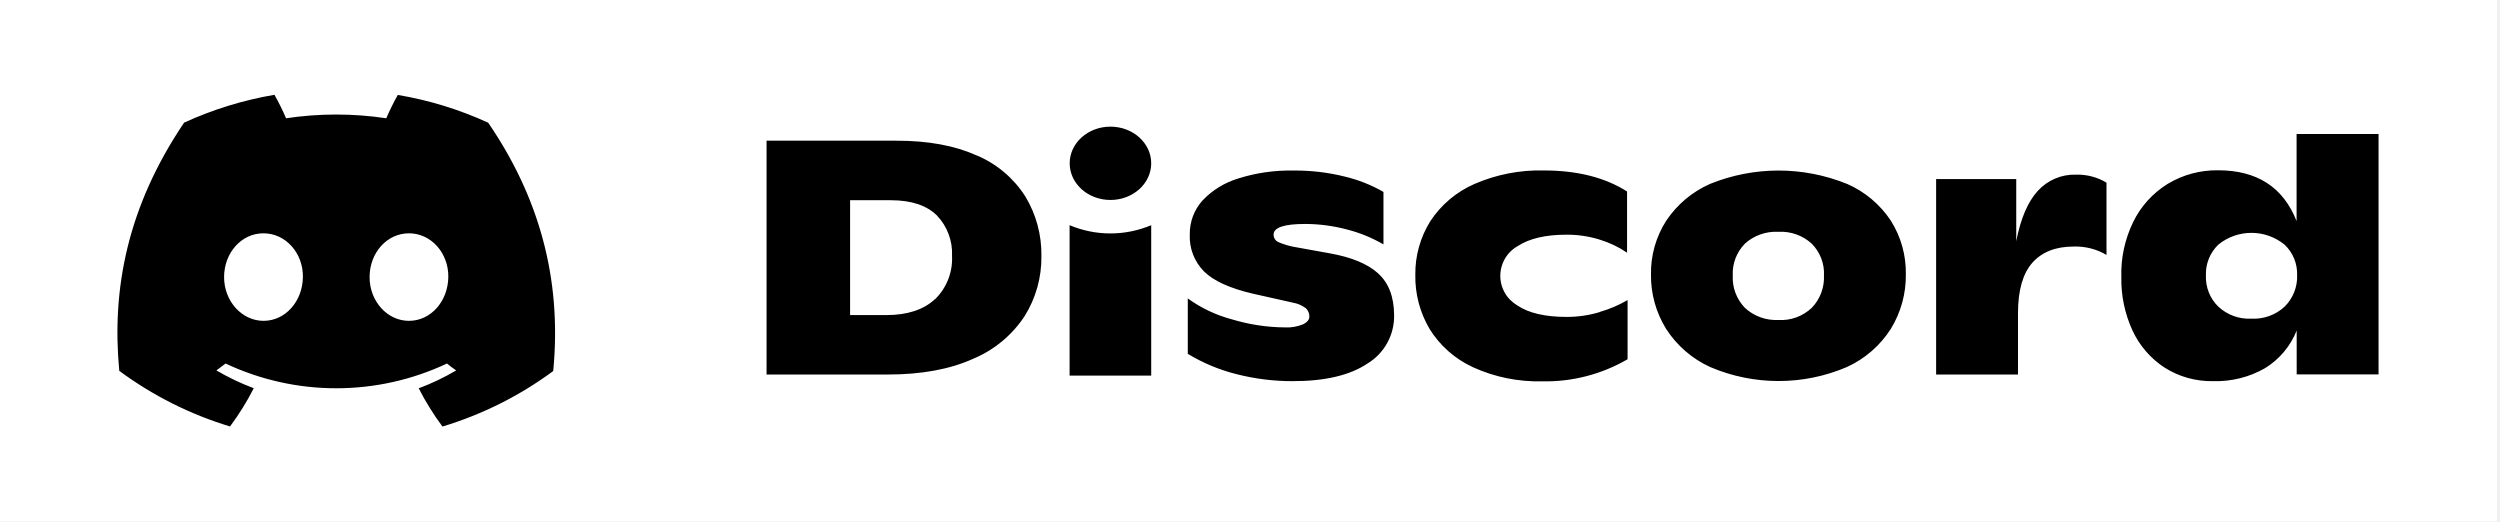
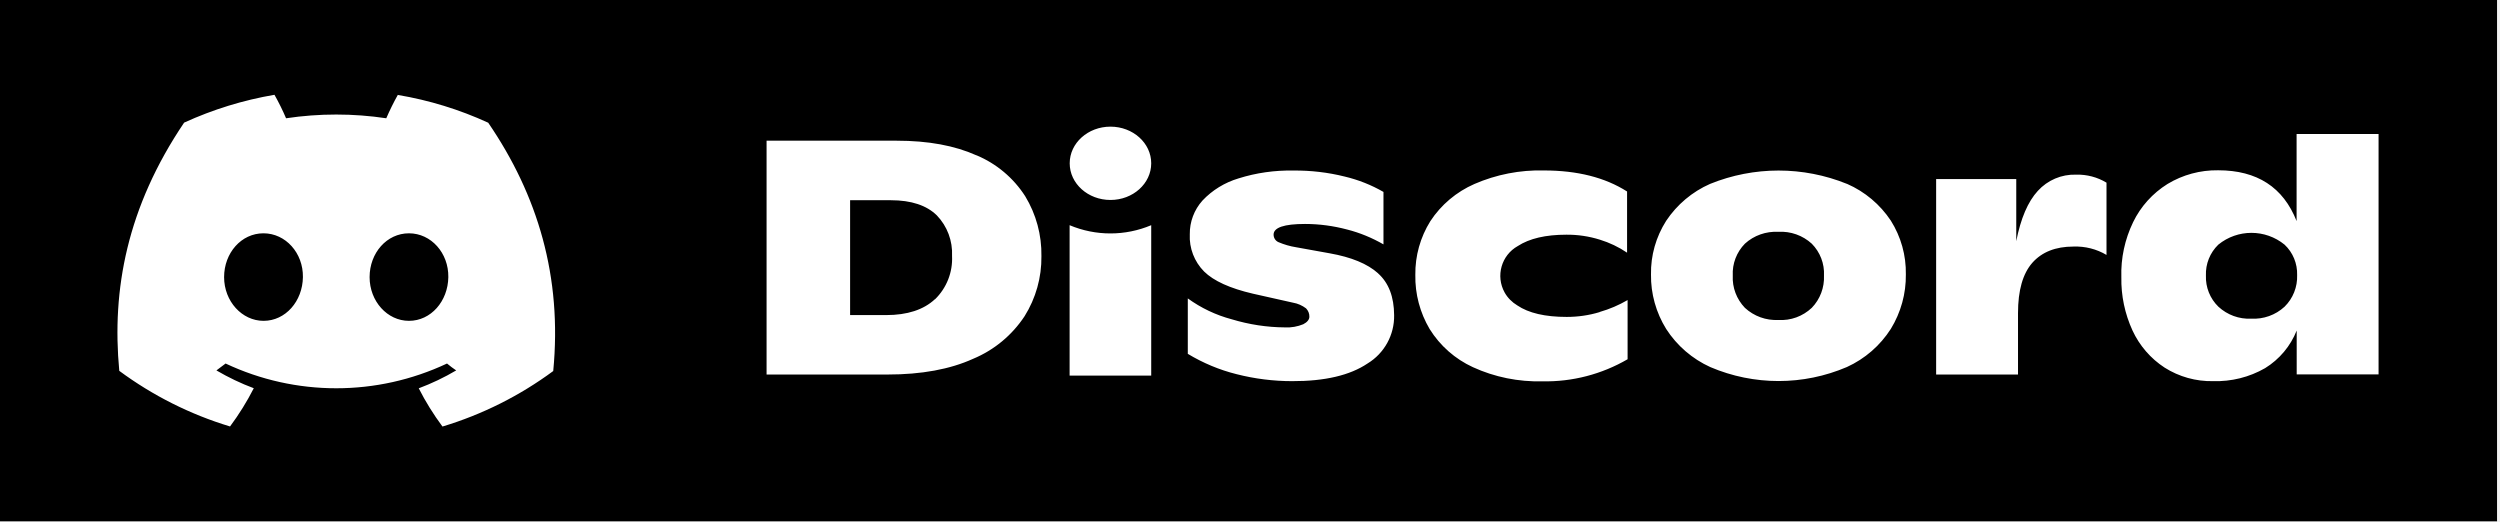
<svg xmlns="http://www.w3.org/2000/svg" width="211" height="44" viewBox="0 0 211 44" fill="none">
-   <rect width="210.75" height="44" fill="white" />
-   <rect width="190.75" height="28" transform="translate(10 8)" fill="white" />
-   <path d="M33.58 8C33.219 8.641 32.895 9.304 32.6 9.982C29.801 9.562 26.95 9.562 24.143 9.982C23.856 9.304 23.525 8.641 23.164 8C20.534 8.449 17.97 9.238 15.539 10.35C10.722 17.488 9.418 24.442 10.066 31.3C12.887 33.385 16.048 34.976 19.414 35.993C20.173 34.976 20.843 33.893 21.418 32.766C20.328 32.361 19.274 31.853 18.265 31.263C18.53 31.072 18.788 30.873 19.038 30.681C24.954 33.466 31.805 33.466 37.727 30.681C37.978 30.888 38.236 31.087 38.501 31.263C37.492 31.86 36.438 32.361 35.34 32.773C35.915 33.901 36.585 34.983 37.344 36C40.711 34.983 43.871 33.4 46.692 31.315C47.458 23.359 45.381 16.464 41.204 10.357C38.781 9.245 36.217 8.457 33.587 8.015L33.58 8ZM22.243 27.079C20.423 27.079 18.913 25.429 18.913 23.389C18.913 21.348 20.364 19.691 22.235 19.691C24.107 19.691 25.595 21.355 25.565 23.389C25.536 25.422 24.099 27.079 22.243 27.079ZM34.516 27.079C32.689 27.079 31.193 25.429 31.193 23.389C31.193 21.348 32.644 19.691 34.516 19.691C36.386 19.691 37.867 21.355 37.838 23.389C37.808 25.422 36.372 27.079 34.516 27.079ZM82.414 13.112C80.58 12.287 78.341 11.875 75.689 11.875H64.698V31.61H74.901C77.773 31.61 80.182 31.168 82.127 30.284C83.902 29.547 85.413 28.295 86.473 26.689C87.424 25.171 87.917 23.411 87.895 21.621C87.924 19.838 87.453 18.085 86.525 16.56C85.538 15.02 84.101 13.812 82.414 13.105V13.112ZM78.908 25.252C77.95 26.144 76.58 26.593 74.79 26.593H71.748V16.899H75.188C76.912 16.899 78.208 17.333 79.07 18.18C79.947 19.094 80.411 20.331 80.352 21.606C80.418 22.976 79.895 24.302 78.915 25.26L78.908 25.252ZM116.308 23.072C117.206 23.875 117.656 25.053 117.663 26.608C117.692 28.265 116.838 29.82 115.416 30.681C113.936 31.676 111.814 32.177 109.059 32.169C107.475 32.169 105.899 31.971 104.367 31.58C102.915 31.219 101.53 30.637 100.249 29.864V25.186C101.368 25.996 102.621 26.593 103.954 26.947C105.413 27.389 106.93 27.624 108.455 27.632C108.978 27.661 109.508 27.565 109.995 27.366C110.341 27.19 110.51 26.961 110.51 26.733C110.518 26.468 110.414 26.217 110.23 26.026C109.906 25.783 109.53 25.613 109.133 25.547L105.751 24.788C103.814 24.339 102.437 23.713 101.626 22.917C100.801 22.085 100.359 20.943 100.418 19.772C100.403 18.726 100.786 17.709 101.486 16.928C102.319 16.044 103.372 15.403 104.529 15.057C106.024 14.586 107.586 14.365 109.155 14.394C110.621 14.379 112.079 14.549 113.494 14.902C114.643 15.175 115.74 15.61 116.764 16.199V20.626C115.807 20.074 114.775 19.646 113.707 19.374C112.543 19.064 111.343 18.902 110.142 18.902C108.374 18.902 107.49 19.204 107.49 19.801C107.49 20.074 107.645 20.324 107.895 20.435C108.381 20.641 108.882 20.788 109.398 20.869L112.219 21.378C114.046 21.702 115.416 22.262 116.315 23.072H116.308ZM135.018 26.328C135.843 26.092 136.632 25.753 137.368 25.326V30.32C135.188 31.587 132.698 32.236 130.179 32.184C128.16 32.236 126.149 31.831 124.315 30.991C122.805 30.298 121.538 29.179 120.661 27.772C119.844 26.387 119.424 24.81 119.453 23.204C119.431 21.599 119.873 20.022 120.72 18.667C121.626 17.282 122.923 16.192 124.44 15.528C126.289 14.726 128.285 14.335 130.304 14.387C133.125 14.387 135.46 14.976 137.324 16.162V21.326C136.617 20.847 135.844 20.479 135.026 20.228C134.112 19.941 133.162 19.801 132.204 19.808C130.459 19.808 129.088 20.125 128.101 20.766C126.716 21.54 126.216 23.293 126.989 24.685C127.239 25.134 127.615 25.51 128.057 25.775C129.015 26.424 130.407 26.748 132.227 26.748C133.169 26.748 134.105 26.615 135.004 26.343L135.018 26.328ZM155.888 15.521C152.182 14.018 148.035 14.018 144.33 15.521C142.82 16.184 141.538 17.267 140.624 18.637C139.762 19.993 139.313 21.562 139.343 23.168C139.32 24.788 139.77 26.387 140.624 27.764C141.53 29.171 142.827 30.291 144.352 30.983C148.035 32.553 152.197 32.553 155.88 30.976C157.398 30.284 158.687 29.164 159.586 27.757C160.433 26.372 160.875 24.781 160.853 23.16C160.882 21.554 160.44 19.978 159.586 18.622C158.68 17.26 157.398 16.177 155.895 15.521H155.888ZM152.912 25.982C152.153 26.696 151.136 27.072 150.09 27.006C149.052 27.057 148.035 26.689 147.269 25.982C146.569 25.252 146.193 24.273 146.245 23.256C146.193 22.254 146.569 21.282 147.269 20.567C148.035 19.867 149.052 19.514 150.09 19.565C151.129 19.506 152.146 19.867 152.912 20.567C153.619 21.282 153.995 22.254 153.943 23.256C153.987 24.265 153.619 25.252 152.912 25.982ZM175.225 14.74C176.123 14.718 177.015 14.947 177.788 15.418V21.517C176.948 21.017 175.976 20.773 174.996 20.81C173.494 20.81 172.337 21.267 171.527 22.18C170.724 23.094 170.319 24.508 170.319 26.424V31.61H163.409V15.116H170.171V20.354C170.547 18.438 171.151 17.024 171.991 16.11C172.816 15.204 173.987 14.704 175.21 14.74H175.225ZM193.832 11.308V18.659C192.705 15.801 190.495 14.372 187.21 14.372C185.707 14.35 184.227 14.748 182.937 15.528C181.685 16.309 180.676 17.422 180.035 18.748C179.335 20.199 178.989 21.79 179.041 23.396C179.011 24.95 179.335 26.483 179.983 27.897C180.573 29.171 181.516 30.262 182.694 31.028C183.917 31.801 185.339 32.199 186.783 32.169C188.322 32.214 189.84 31.838 191.173 31.072C192.381 30.328 193.317 29.215 193.84 27.897V31.602H200.75V11.308H193.84H193.832ZM192.816 25.886C192.05 26.593 191.033 26.954 189.995 26.895C188.978 26.947 187.983 26.578 187.232 25.886C186.525 25.201 186.142 24.243 186.179 23.256C186.142 22.276 186.518 21.333 187.225 20.648C188.853 19.322 191.188 19.322 192.816 20.648C193.523 21.311 193.906 22.247 193.877 23.219C193.914 24.214 193.53 25.186 192.816 25.886ZM97.162 13.783C97.162 15.492 95.623 16.877 93.722 16.877C91.821 16.877 90.282 15.492 90.282 13.783C90.282 12.074 91.821 10.689 93.722 10.689C95.623 10.689 97.162 12.074 97.162 13.783ZM97.162 19.006V31.698H90.274V19.006C92.477 19.934 94.96 19.934 97.162 19.006Z" fill="black" />
+   <rect width="210.75" height="44" fill="black" />
+   <rect width="190.75" height="28" transform="translate(10 8)" fill="black" />
+   <path d="M33.581 8C33.22 8.641 32.896 9.304 32.601 9.982C29.802 9.562 26.951 9.562 24.144 9.982C23.857 9.304 23.526 8.641 23.165 8C20.535 8.449 17.971 9.238 15.54 10.35C10.723 17.488 9.419 24.442 10.067 31.3C12.888 33.385 16.049 34.976 19.415 35.993C20.174 34.976 20.844 33.893 21.419 32.766C20.329 32.361 19.275 31.853 18.266 31.263C18.531 31.072 18.789 30.873 19.04 30.681C24.955 33.466 31.806 33.466 37.728 30.681C37.979 30.888 38.236 31.087 38.502 31.263C37.492 31.86 36.439 32.361 35.342 32.773C35.916 33.901 36.586 34.983 37.345 36C40.712 34.983 43.872 33.4 46.693 31.315C47.459 23.359 45.382 16.464 41.205 10.357C38.782 9.245 36.218 8.457 33.588 8.015L33.581 8ZM22.244 27.079C20.424 27.079 18.914 25.429 18.914 23.389C18.914 21.348 20.365 19.691 22.236 19.691C24.108 19.691 25.596 21.355 25.566 23.389C25.537 25.422 24.1 27.079 22.244 27.079ZM34.516 27.079C32.69 27.079 31.194 25.429 31.194 23.389C31.194 21.348 32.645 19.691 34.516 19.691C36.388 19.691 37.868 21.355 37.839 23.389C37.809 25.422 36.373 27.079 34.516 27.079ZM82.415 13.112C80.581 12.287 78.342 11.875 75.69 11.875H64.699V31.61H74.902C77.775 31.61 80.183 31.168 82.128 30.284C83.903 29.547 85.413 28.295 86.474 26.689C87.425 25.171 87.918 23.411 87.896 21.621C87.925 19.838 87.454 18.085 86.526 16.56C85.539 15.02 84.102 13.812 82.415 13.105V13.112ZM78.909 25.252C77.951 26.144 76.581 26.593 74.791 26.593H71.749V16.899H75.189C76.913 16.899 78.209 17.333 79.071 18.18C79.948 19.094 80.412 20.331 80.353 21.606C80.419 22.976 79.896 24.302 78.916 25.26L78.909 25.252ZM116.309 23.072C117.207 23.875 117.657 25.053 117.664 26.608C117.693 28.265 116.839 29.82 115.417 30.681C113.937 31.676 111.815 32.177 109.06 32.169C107.476 32.169 105.9 31.971 104.367 31.58C102.916 31.219 101.531 30.637 100.25 29.864V25.186C101.369 25.996 102.622 26.593 103.955 26.947C105.414 27.389 106.931 27.624 108.456 27.632C108.979 27.661 109.509 27.565 109.995 27.366C110.342 27.19 110.511 26.961 110.511 26.733C110.519 26.468 110.415 26.217 110.231 26.026C109.907 25.783 109.531 25.613 109.134 25.547L105.752 24.788C103.815 24.339 102.437 23.713 101.627 22.917C100.802 22.085 100.36 20.943 100.419 19.772C100.404 18.726 100.787 17.709 101.487 16.928C102.32 16.044 103.373 15.403 104.53 15.057C106.025 14.586 107.587 14.365 109.156 14.394C110.622 14.379 112.08 14.549 113.495 14.902C114.644 15.175 115.741 15.61 116.765 16.199V20.626C115.808 20.074 114.776 19.646 113.708 19.374C112.544 19.064 111.344 18.902 110.143 18.902C108.375 18.902 107.491 19.204 107.491 19.801C107.491 20.074 107.646 20.324 107.896 20.435C108.382 20.641 108.883 20.788 109.399 20.869L112.22 21.378C114.047 21.702 115.417 22.262 116.316 23.072H116.309ZM135.019 26.328C135.844 26.092 136.633 25.753 137.369 25.326V30.32C135.189 31.587 132.699 32.236 130.18 32.184C128.161 32.236 126.15 31.831 124.316 30.991C122.806 30.298 121.539 29.179 120.662 27.772C119.844 26.387 119.425 24.81 119.454 23.204C119.432 21.599 119.874 20.022 120.721 18.667C121.627 17.282 122.924 16.192 124.441 15.528C126.29 14.726 128.286 14.335 130.305 14.387C133.126 14.387 135.461 14.976 137.325 16.162V21.326C136.618 20.847 135.844 20.479 135.027 20.228C134.113 19.941 133.163 19.801 132.205 19.808C130.46 19.808 129.089 20.125 128.102 20.766C126.717 21.54 126.216 23.293 126.99 24.685C127.24 25.134 127.616 25.51 128.058 25.775C129.016 26.424 130.408 26.748 132.228 26.748C133.17 26.748 134.106 26.615 135.005 26.343L135.019 26.328ZM155.889 15.521C152.183 14.018 148.036 14.018 144.331 15.521C142.821 16.184 141.539 17.267 140.625 18.637C139.763 19.993 139.314 21.562 139.344 23.168C139.321 24.788 139.771 26.387 140.625 27.764C141.531 29.171 142.828 30.291 144.353 30.983C148.036 32.553 152.198 32.553 155.881 30.976C157.399 30.284 158.688 29.164 159.587 27.757C160.434 26.372 160.876 24.781 160.854 23.16C160.883 21.554 160.441 19.978 159.587 18.622C158.681 17.26 157.399 16.177 155.896 15.521H155.889ZM152.913 25.982C152.154 26.696 151.137 27.072 150.091 27.006C149.053 27.057 148.036 26.689 147.27 25.982C146.57 25.252 146.194 24.273 146.246 23.256C146.194 22.254 146.57 21.282 147.27 20.567C148.036 19.867 149.053 19.514 150.091 19.565C151.13 19.506 152.147 19.867 152.913 20.567C153.62 21.282 153.995 22.254 153.944 23.256C153.988 24.265 153.62 25.252 152.913 25.982ZM175.226 14.74C176.124 14.718 177.016 14.947 177.789 15.418V21.517C176.949 21.017 175.977 20.773 174.997 20.81C173.495 20.81 172.338 21.267 171.528 22.18C170.725 23.094 170.32 24.508 170.32 26.424V31.61H163.41V15.116H170.172V20.354C170.548 18.438 171.152 17.024 171.992 16.11C172.817 15.204 173.988 14.704 175.211 14.74H175.226ZM193.833 11.308V18.659C192.706 15.801 190.496 14.372 187.211 14.372C185.708 14.35 184.228 14.748 182.938 15.528C181.686 16.309 180.677 17.422 180.036 18.748C179.336 20.199 178.99 21.79 179.042 23.396C179.012 24.95 179.336 26.483 179.984 27.897C180.574 29.171 181.517 30.262 182.695 31.028C183.918 31.801 185.34 32.199 186.784 32.169C188.323 32.214 189.841 31.838 191.174 31.072C192.382 30.328 193.318 29.215 193.841 27.897V31.602H200.751V11.308H193.841H193.833ZM192.817 25.886C192.051 26.593 191.034 26.954 189.995 26.895C188.979 26.947 187.984 26.578 187.233 25.886C186.526 25.201 186.143 24.243 186.18 23.256C186.143 22.276 186.519 21.333 187.226 20.648C188.854 19.322 191.189 19.322 192.817 20.648C193.524 21.311 193.907 22.247 193.878 23.219C193.914 24.214 193.531 25.186 192.817 25.886ZM97.163 13.783C97.163 15.492 95.624 16.877 93.723 16.877C91.822 16.877 90.283 15.492 90.283 13.783C90.283 12.074 91.822 10.689 93.723 10.689C95.624 10.689 97.163 12.074 97.163 13.783ZM97.163 19.006V31.698H90.275V19.006C92.478 19.934 94.96 19.934 97.163 19.006Z" fill="white" />
</svg>
